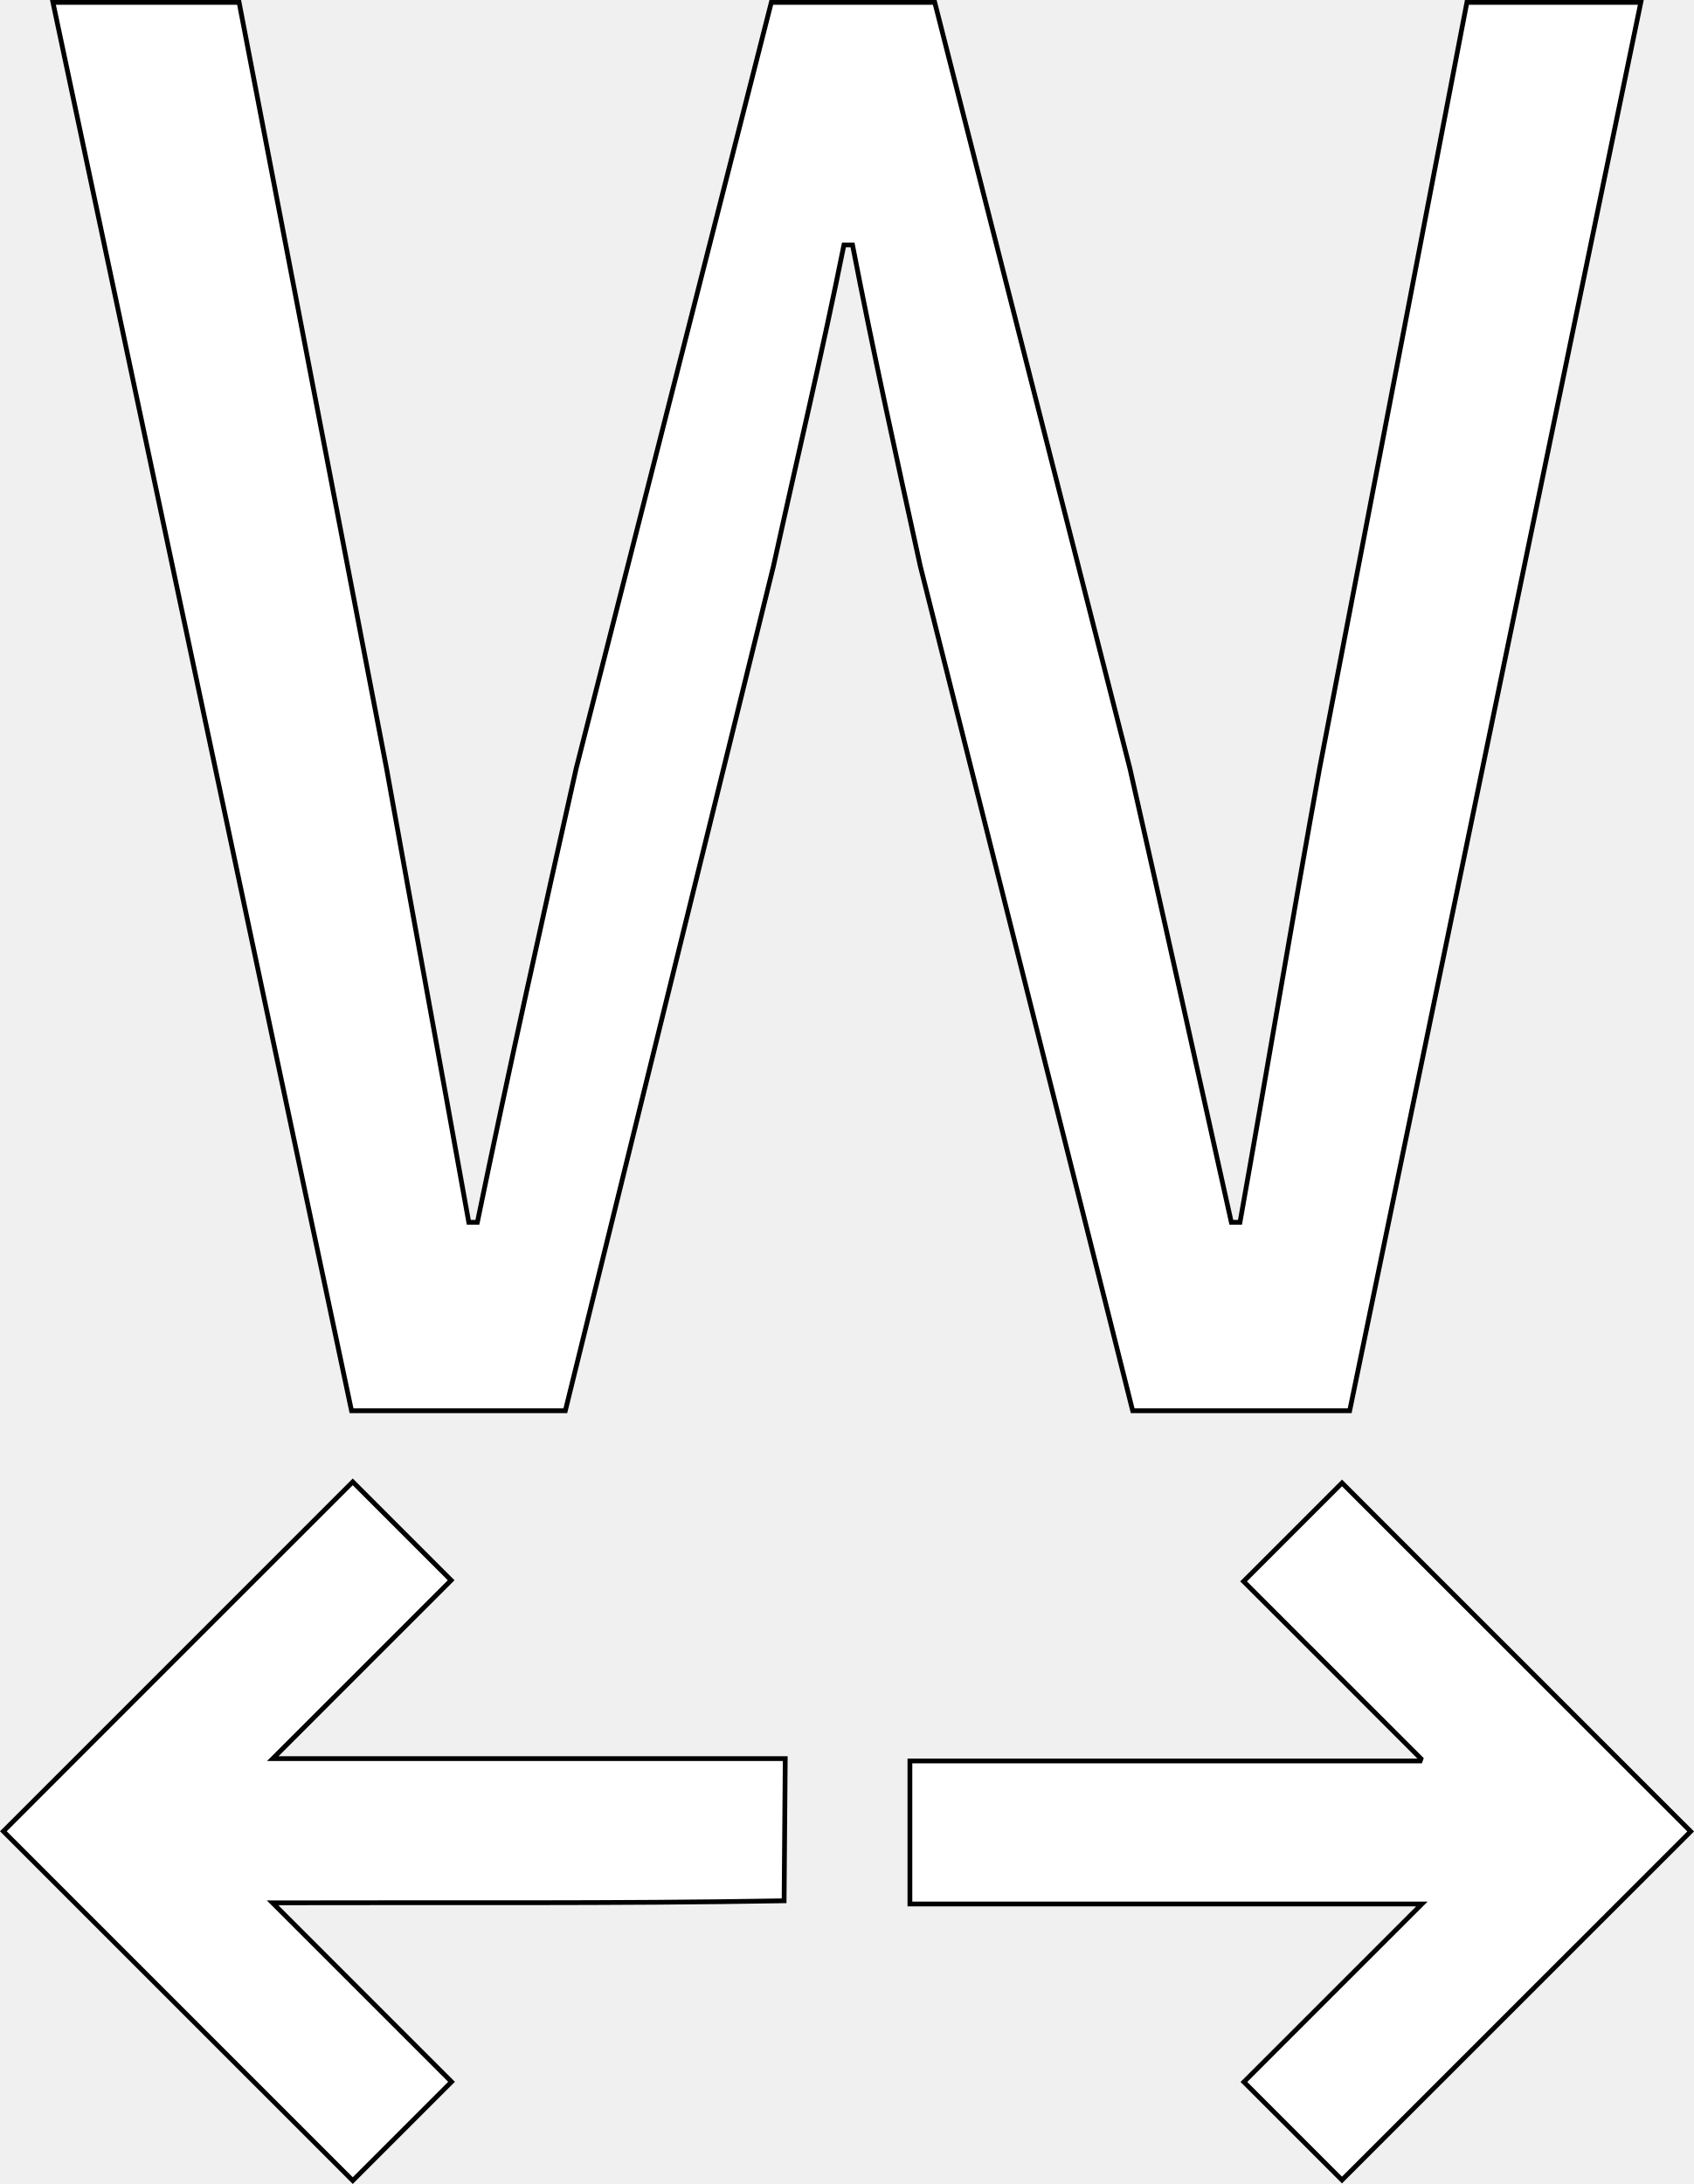
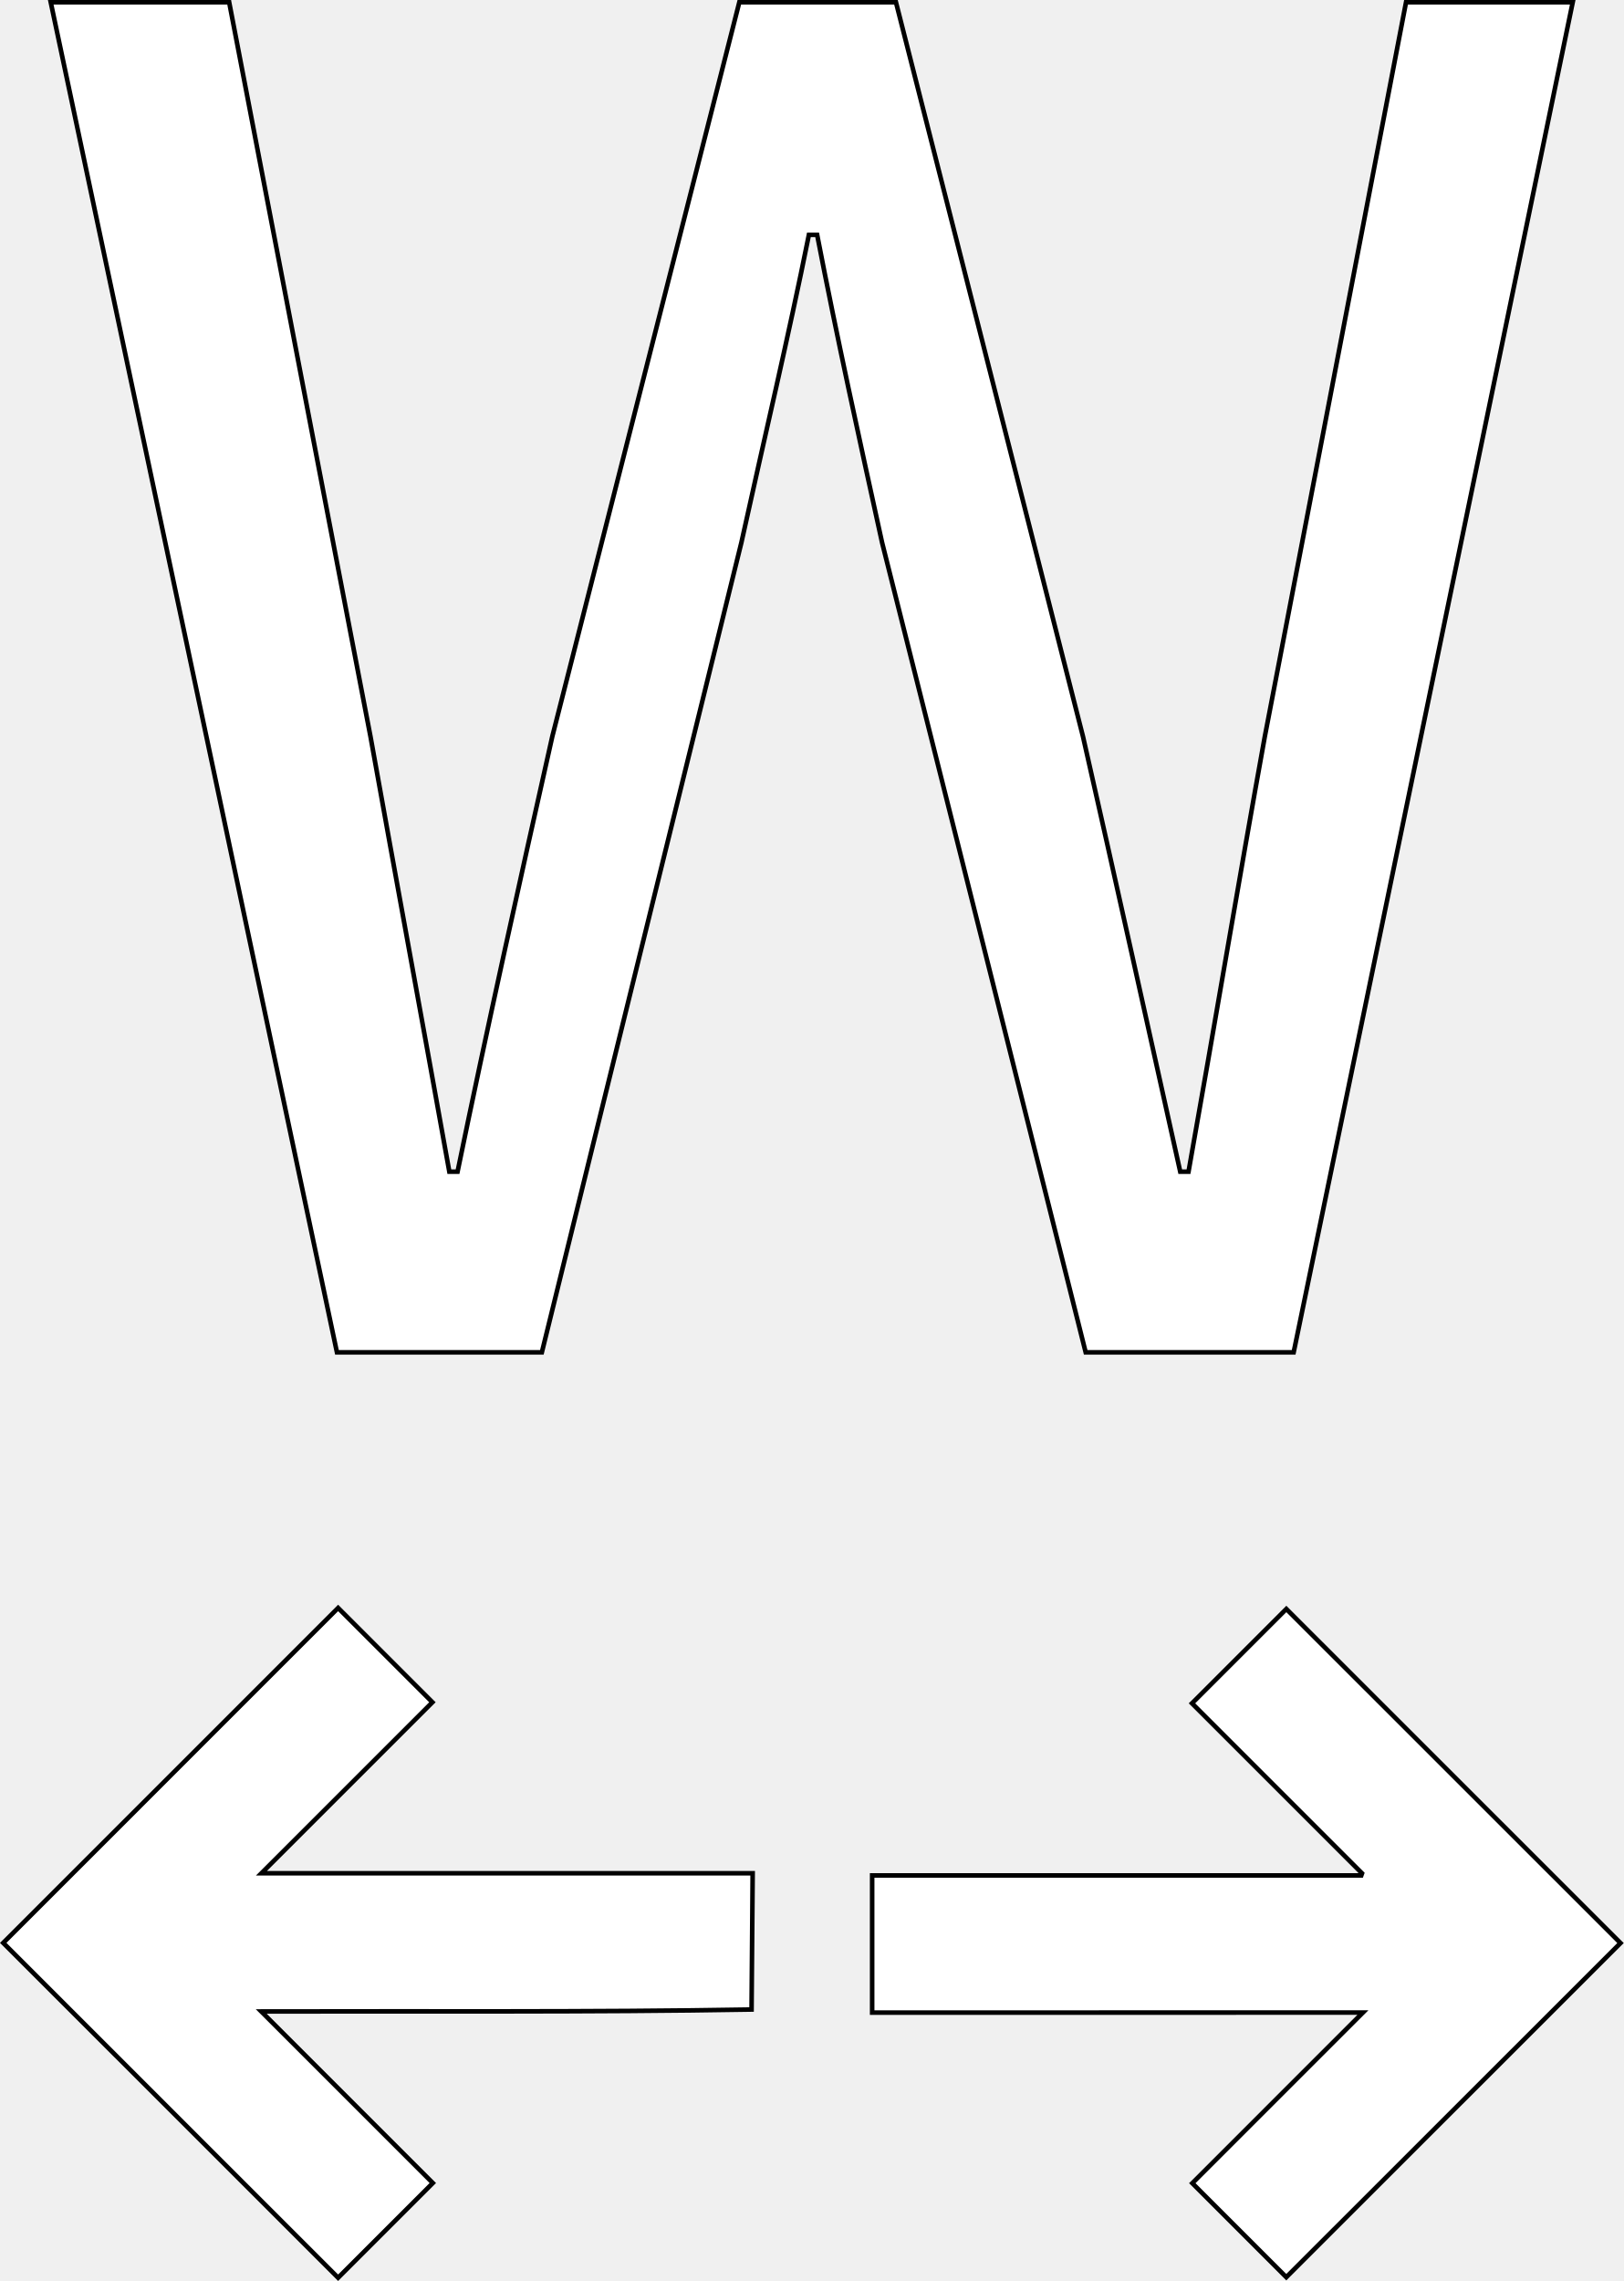
- <svg xmlns="http://www.w3.org/2000/svg" viewBox="0 0 710.37 915.93">
+ <svg xmlns="http://www.w3.org/2000/svg" viewBox="0 0 710.37 997.93">
  <defs>
    <style>
      .cls-1, .cls-3 {
        fill: #fff;
      }

      .cls-2 {
        fill: none;
      }

      .cls-2, .cls-3 {
        stroke: #000;
        stroke-miterlimit: 10;
        stroke-width: 2px;
      }
    </style>
  </defs>
  <g id="Layer_2" data-name="Layer 2">
    <g id="Icon-WordSpacing">
      <g id="Icon-WordSpacing-2" data-name="Icon-WordSpacing">
        <g>
-           <path class="cls-1" d="M147.93,621.47l41.26,41.26-74.81,74.81H329.3c-.16,20.13-.32,39.6-.48,59.62-71.7,1.23-142.74.64-214.52.85l75.06,75.06-41.43,41.43L1.41,768Z" />
-           <path class="cls-2" d="M147.93,621.47l41.26,41.26-74.81,74.81H329.3c-.16,20.13-.32,39.6-.48,59.62-71.7,1.23-142.74.64-214.52.85l75.06,75.06-41.43,41.43L1.41,768Z" />
+           <path class="cls-1" d="M147.93,703.47l41.26,41.26-74.81,74.81H329.3c-.16,20.13-.32,39.6-.48,59.62-71.7,1.23-142.74.64-214.52.85l75.06,75.06-41.43,41.43L1.41,850Z" />
+           <path class="cls-2" d="M147.93,703.47l41.26,41.26-74.81,74.81H329.3c-.16,20.13-.32,39.6-.48,59.62-71.7,1.23-142.74.64-214.52.85l75.06,75.06-41.43,41.43L1.41,850Z" />
        </g>
        <g>
-           <path class="cls-1" d="M381.58,798.5v-60h214l.33-.91L521.51,663.2l41.28-41.28L709,768.08,562.77,914.26l-41.12-41.13,74.64-74.64Z" />
-           <path class="cls-2" d="M381.58,798.5v-60h214l.33-.91L521.51,663.2l41.28-41.28L709,768.08,562.77,914.26l-41.12-41.13,74.64-74.64Z" />
+           <path class="cls-1" d="M381.58,880.5v-60h214l.33-.91L521.51,745.2l41.28-41.28L709,850.08,562.77,996.26l-41.12-41.13,74.64-74.64Z" />
+           <path class="cls-2" d="M381.58,880.5v-60h214l.33-.91L521.51,745.2l41.28-41.28L709,850.08,562.77,996.26l-41.12-41.13,74.64-74.64Z" />
        </g>
        <path class="cls-3" d="M22.2,1h78.07l61.82,321.22c11.39,63.46,23.11,126.92,34.5,190.38h3.6c13.07-63.46,27.26-127.26,41.45-190.38L323.46,1H392l81.82,321.22C488,384.68,502.18,448.81,516.37,512.6H520c11.39-63.79,22-127.59,33.38-190.38L615.16,1h72.93L566,591.65H475L385.9,237.27c-10.13-46.13-19.59-89.08-28.39-134.54h-3.6c-9.13,45.46-19.39,88.41-29.52,134.54L237.07,591.65H147.42Z" />
      </g>
    </g>
  </g>
</svg>
